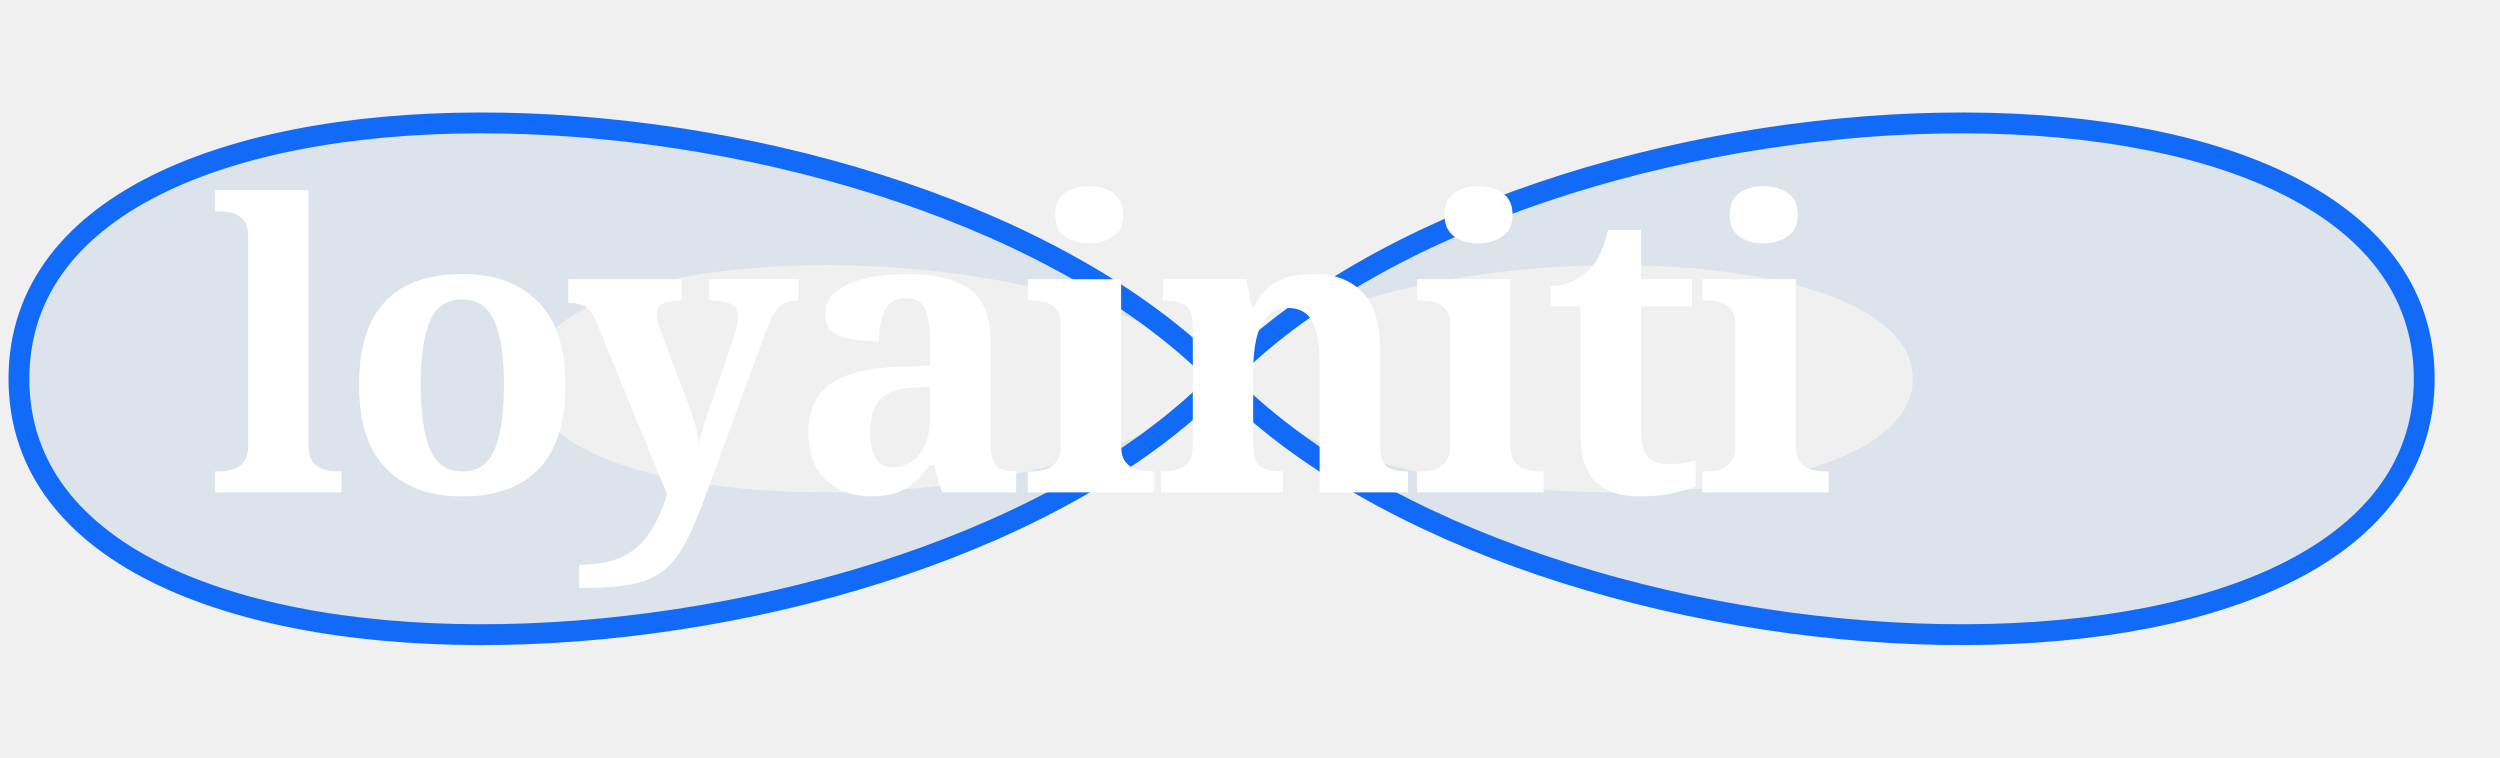
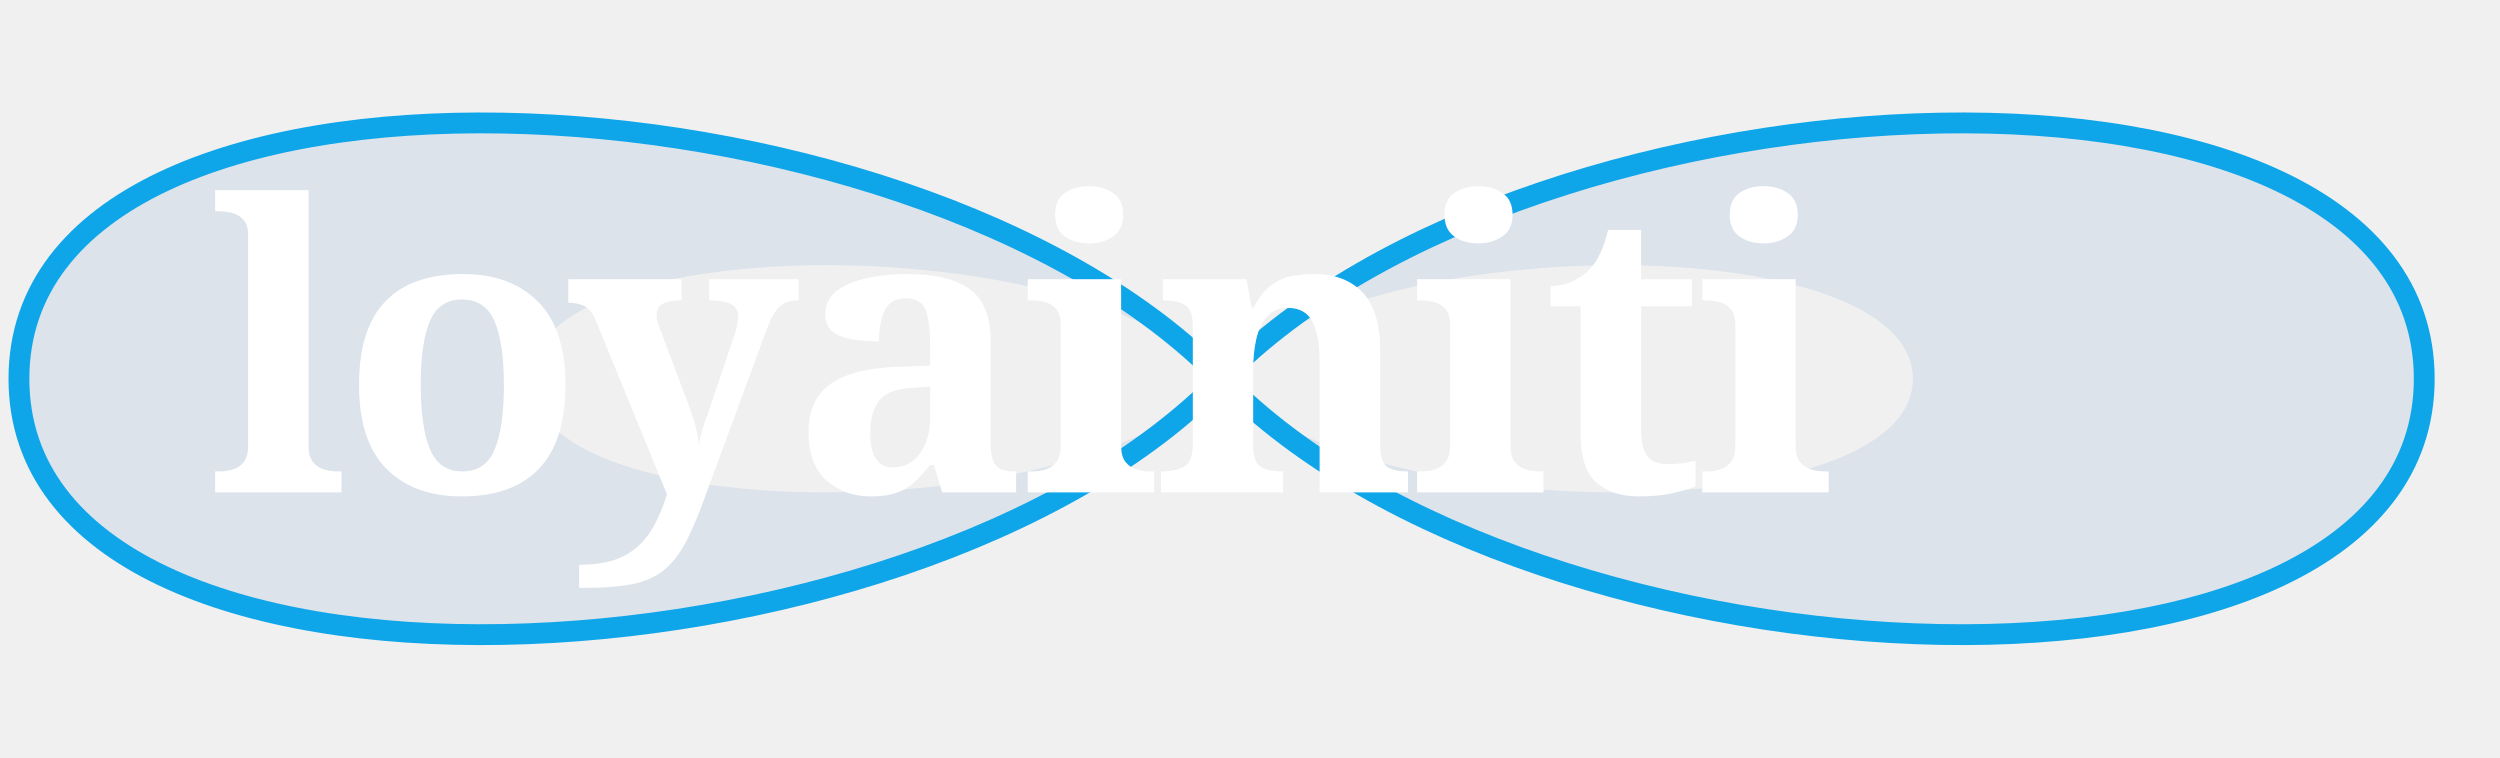
<svg xmlns="http://www.w3.org/2000/svg" viewBox="-20 -12 264 80" width="264" height="80" role="img" aria-label="loyainiti">
  <path fill-rule="evenodd" fill="#DCE3EB" d="     M 109 28     C 76 -6, -18 -10, -18 28 C -18 66, 76 62, 109 28     C 142 -6, 236 -10, 236 28 C 236 66, 142 62, 109 28 Z     M 109 28     C 95 12, 36 12, 36 28 C 36 44, 95 44, 109 28     C 123 12, 182 12, 182 28 C 182 44, 123 44, 109 28 Z" />
-   <path fill="none" stroke="#116BF8" stroke-width="2.2" d="     M 109 28 C 76 -6, -18 -10, -18 28 C -18 66, 76 62, 109 28     C 142 -6, 236 -10, 236 28 C 236 66, 142 62, 109 28 Z" />
+   <path fill="none" stroke="#0ea5e9" stroke-width="2.2" d="     M 109 28 C 76 -6, -18 -10, -18 28 C -18 66, 76 62, 109 28     C 142 -6, 236 -10, 236 28 C 236 66, 142 62, 109 28 Z" />
  <text x="2" y="40" font-family="Fraunces,'Source Serif 4',Georgia,serif" font-weight="700" font-size="42" letter-spacing="-0.02em" fill="#FFFFFF">loyainiti</text>
</svg>
